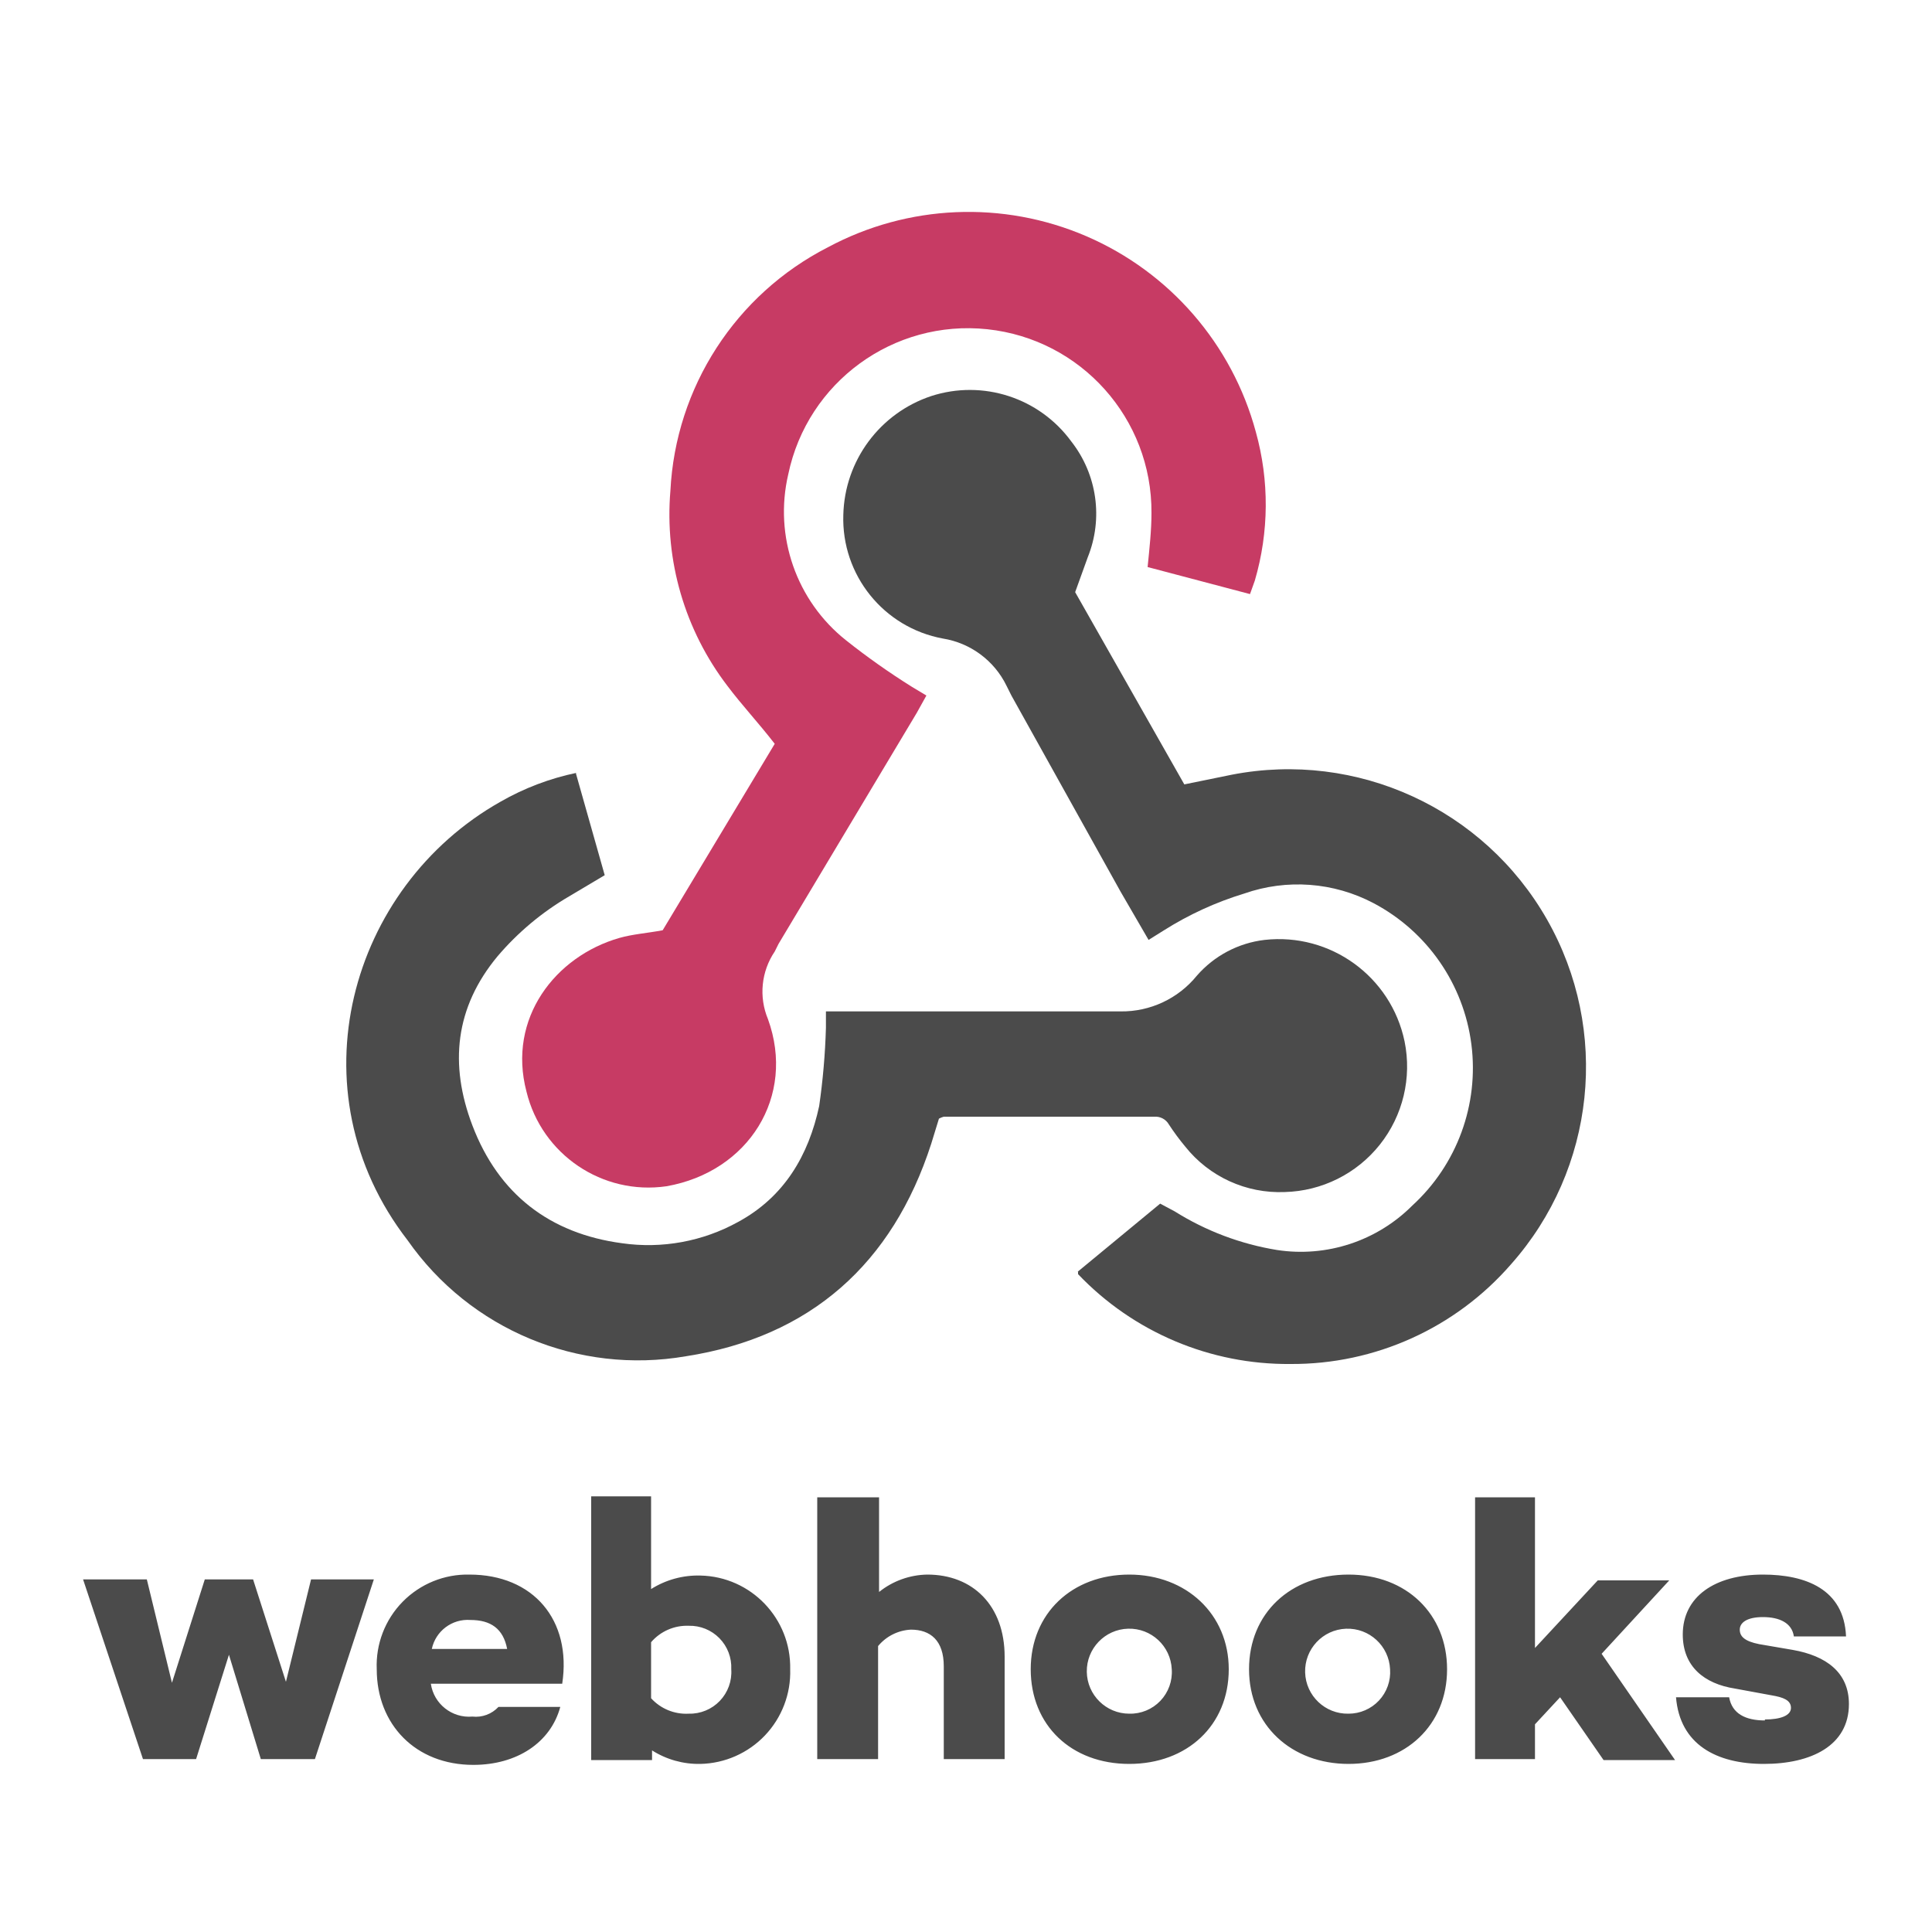
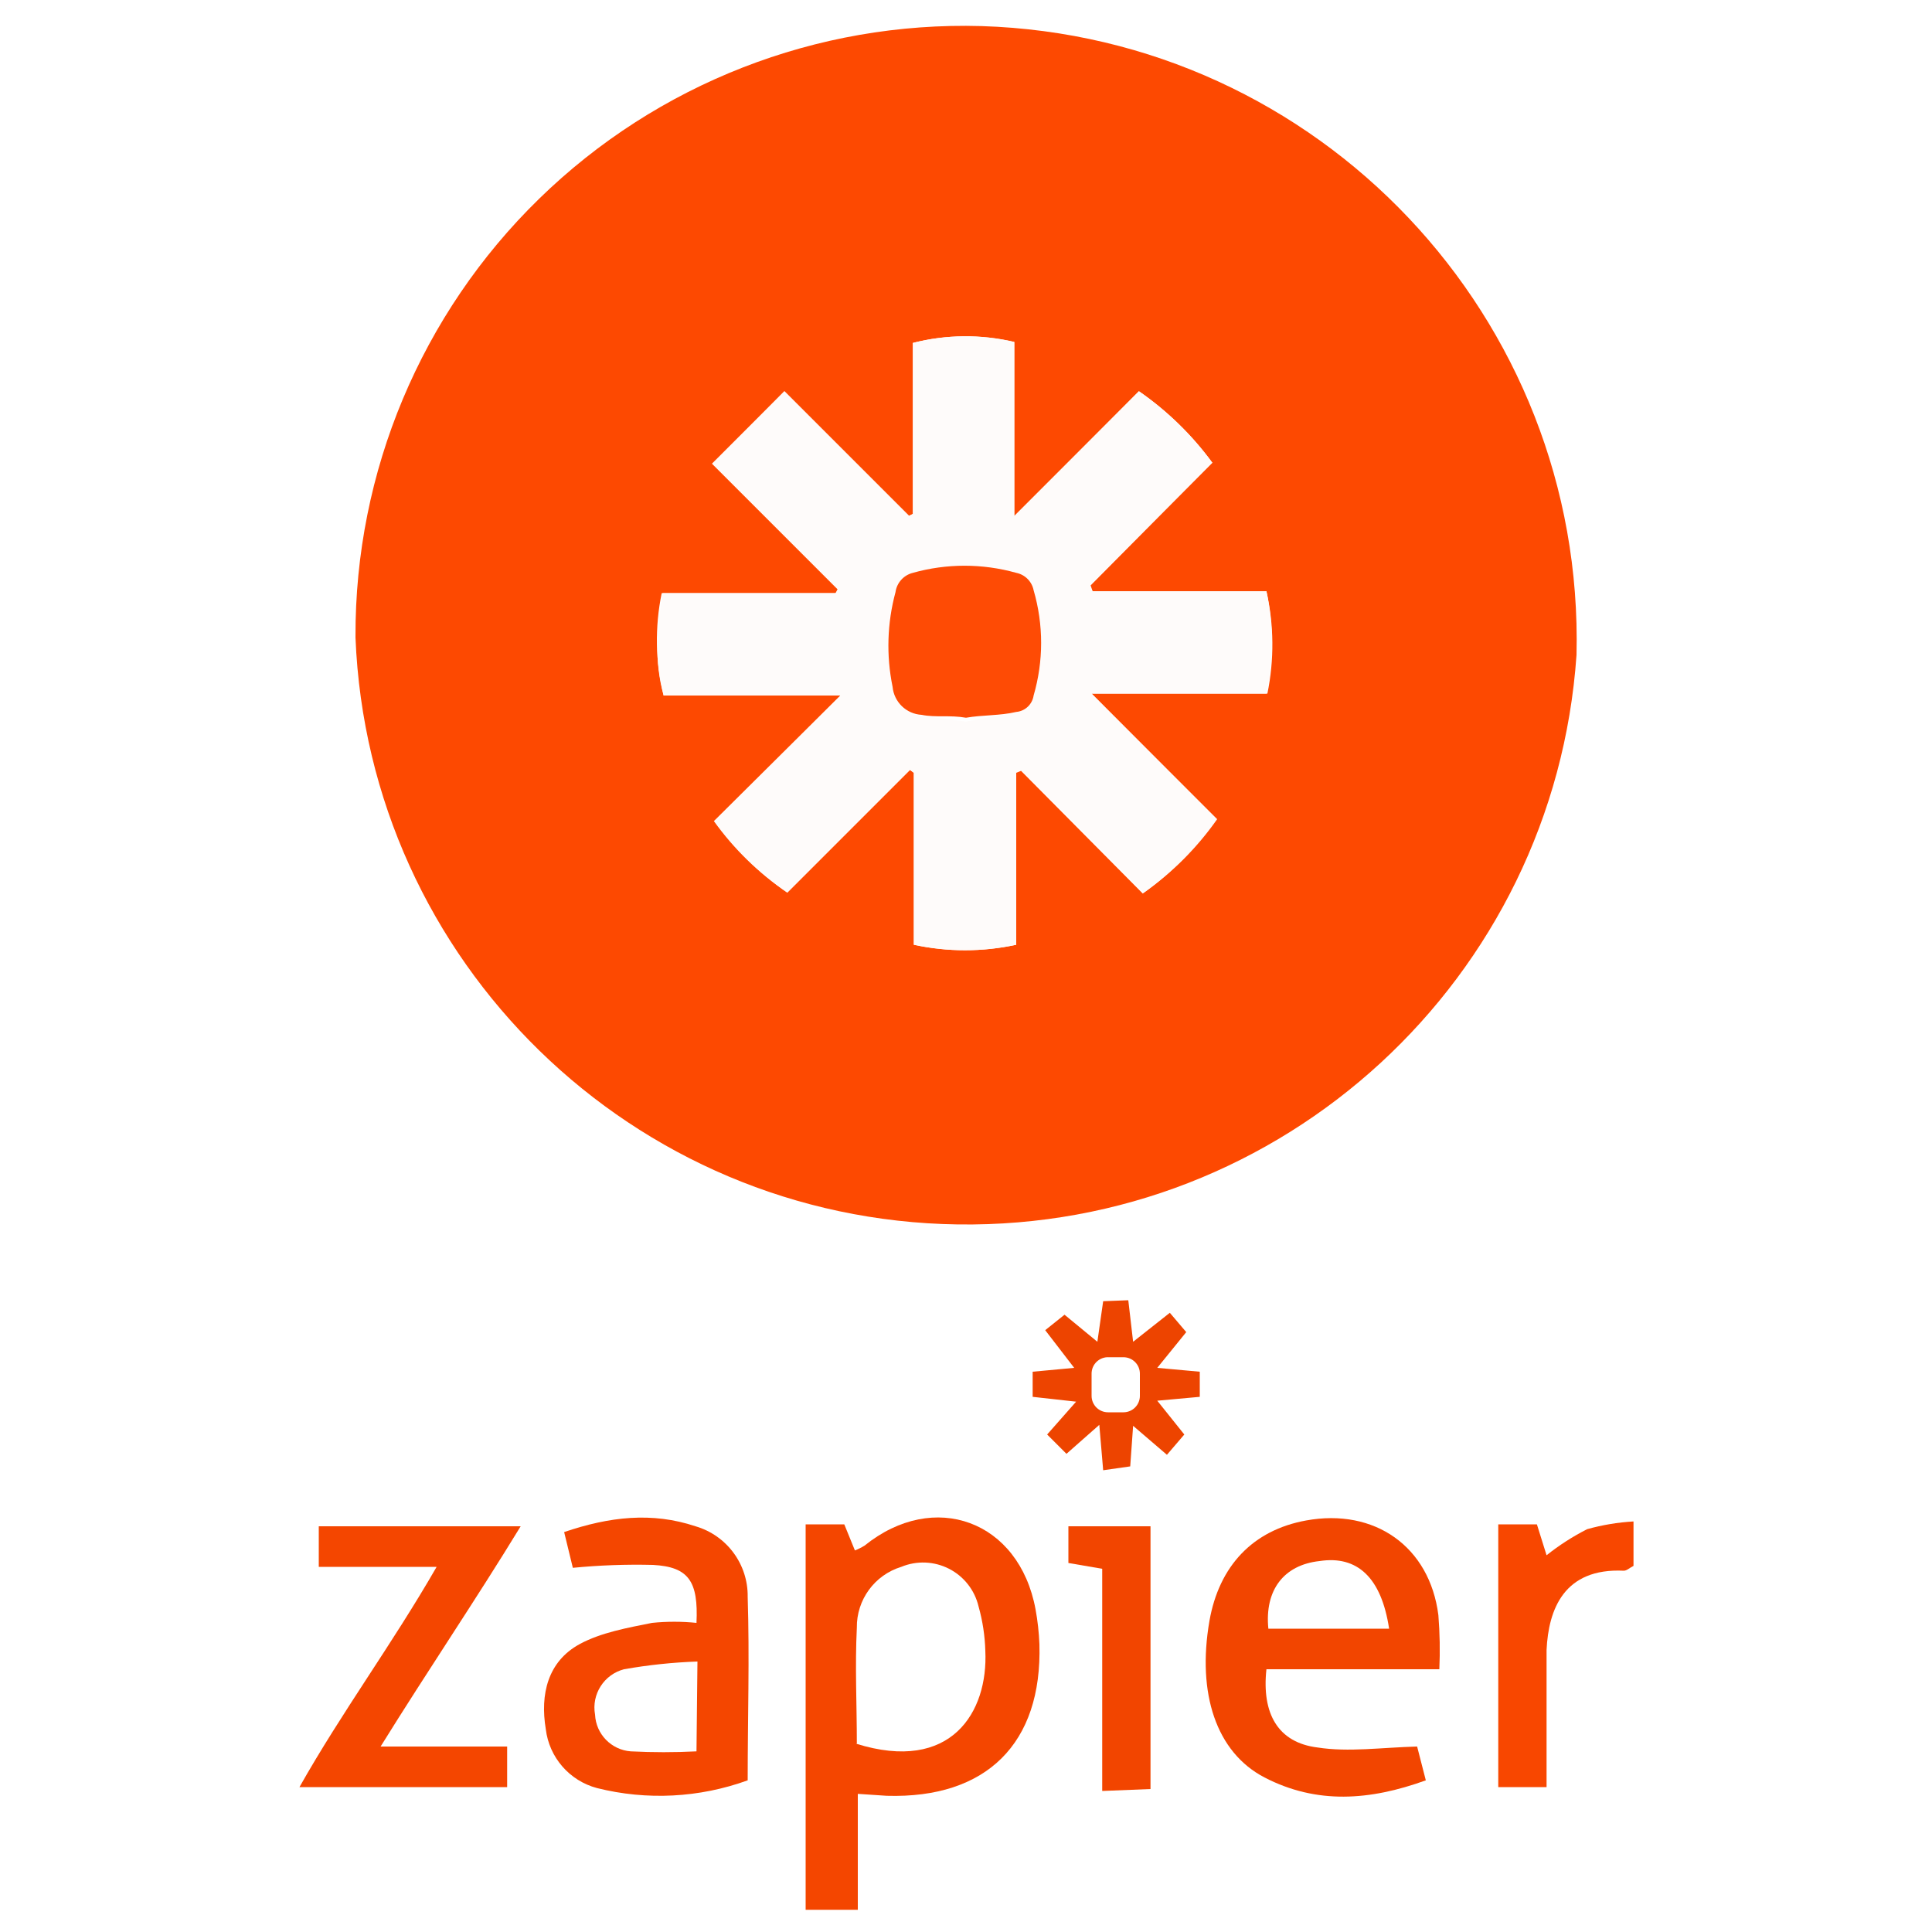
<svg xmlns="http://www.w3.org/2000/svg" id="Layer_1" data-name="Layer 1" viewBox="0 0 200 200">
  <defs />
  <defs>
    <style>
-       .cls-2{fill:#4b4b4b}
+       .cls-1{fill:#f44600}.cls-2{fill:#f24500}
    </style>
  </defs>
-   <path fill="#c73b64" d="M80.2 77c-1.7-2.2-3.4-4-4.9-6a29.2 29.2 0 01-5.9-20.2 30 30 0 0116.3-25.2A30.8 30.8 0 01130 44.7a28 28 0 01-.1 15.4l-.5 1.4-10.6-2.8c.2-2 .4-3.8.4-5.6a19 19 0 00-37.6-4 17 17 0 006 17.2 74.5 74.5 0 006.8 4.8l1.5.9-1 1.8-14.3 23.9-.4.8a7.4 7.4 0 00-.7 7c2.9 8-2 15.8-10.5 17.3a13 13 0 01-14.5-9.8c-2-7.6 3-14 9.6-15.9 1.4-.4 2.9-.5 4.5-.8z" />
-   <path d="M59.6 80l3 10.6-3.7 2.2a28.8 28.8 0 00-7.4 6.2c-4.4 5.3-5 11.2-2.6 17.5 2.7 7.1 8 11.2 15.5 12.2a19.2 19.2 0 0012-2.2c4.8-2.6 7.3-6.9 8.4-12a71 71 0 00.7-8.1v-1.7H116a10 10 0 007.9-3.7 11 11 0 017-3.7 13.3 13.3 0 0114.5 10.5 13 13 0 01-12.4 15.6 12.5 12.5 0 01-10.3-4.7 24.5 24.5 0 01-1.7-2.3 1.6 1.6 0 00-1.5-.8H97.7a2.4 2.4 0 00-.5.2l-.8 2.6c-4 12.4-12.5 20-25.4 22a29.1 29.1 0 01-28.8-12c-12-15.5-6-36.6 9.6-45.4a26.8 26.8 0 017.9-3z" class="cls-2" />
-   <path d="M111.5 131.7l8.6-7.1 1.5.8a28.6 28.6 0 0010.6 4 16.3 16.3 0 0014-4.6 19.3 19.3 0 00-4-31.3 16.8 16.8 0 00-13.4-1 34.2 34.2 0 00-8.3 3.8l-1.6 1-2.9-5L104.7 72l-.5-1a8.9 8.9 0 00-6.6-4.9 12.6 12.6 0 01-10.3-12.8 13.3 13.3 0 019.1-12.3 13 13 0 0114.5 4.7 12.1 12.1 0 011.7 12l-1.3 3.6 11.3 19.9 4.9-1a30.8 30.8 0 0128.9 50.7 30 30 0 01-22.8 10.3 30 30 0 01-22-9.3v-.3zM38.7 163.5l-6.1 18.6H27l-3.3-10.8-3.4 10.8h-5.5l-6.2-18.6h6.6l2.6 10.7 3.4-10.7h5l3.4 10.6 2.6-10.6zM58.1 174.3H44.6a4 4 0 004.3 3.4 3.2 3.2 0 002.7-1H58c-1 3.7-4.5 6-9 6-6 0-10-4.2-10-9.9a9.4 9.4 0 019.6-9.8c6.6 0 10.6 4.7 9.6 11.3zm-13.4-3.6h7.8c-.4-2.1-1.7-3-3.8-3a3.8 3.8 0 00-4 3zM81.8 172.8a9.5 9.5 0 01-9.3 9.8 9 9 0 01-5-1.4v1h-6.3v-27.3h6.2v9.6a9.1 9.1 0 015.1-1.4 9.5 9.5 0 019.3 9.7zm-6.1 0a4.3 4.3 0 00-4.4-4.5 4.9 4.9 0 00-3.9 1.7v5.8a4.9 4.9 0 003.9 1.6 4.3 4.3 0 004.4-4.6zM104 171.5v10.6h-6.3v-9.6c0-2.7-1.4-3.8-3.4-3.8a4.7 4.7 0 00-3.4 1.7v11.7h-6.3V155H91v9.8A8.2 8.2 0 0196 163c4.7 0 8 3.2 8 8.5zM127.2 172.8c0 5.8-4.3 9.8-10.3 9.8s-10.2-4-10.2-9.8 4.3-9.8 10.2-9.8 10.3 4.1 10.3 9.8zm-5.9 0a4.4 4.4 0 10-4.4 4.6 4.3 4.3 0 004.4-4.6zM149.8 172.8c0 5.8-4.3 9.8-10.2 9.8s-10.3-4-10.3-9.8 4.3-9.8 10.3-9.8 10.2 4.1 10.2 9.8zm-5.9 0a4.4 4.4 0 10-4.3 4.6 4.3 4.3 0 004.3-4.6zM161.5 175.7l-2.6 2.8v3.6h-6.2V155h6.2v15.6l6.5-7h7.4l-7 7.6 7.6 11H166zM182.7 178c1.6 0 2.7-.4 2.7-1.2s-.8-1.1-2-1.3l-3.8-.7c-3.2-.5-5.4-2.3-5.4-5.6 0-3.9 3.3-6.2 8.3-6.2 4.4 0 8.4 1.5 8.6 6.4h-5.4c-.2-1.4-1.5-2-3.2-2s-2.4.6-2.4 1.3.5 1.2 2 1.5l3.5.6c3.4.6 5.8 2.3 5.8 5.6 0 4.3-3.9 6.2-8.8 6.2s-8.7-2-9.1-6.9h5.5c.3 1.7 1.7 2.4 3.7 2.4z" class="cls-2" />
+   <path d="M83.4 157.8h4l1.1 2.7a6.4 6.4 0 001-.5c7.2-5.8 16-2.6 17.7 6.6a25.5 25.5 0 01.4 3.6c.3 10.3-5.5 16-15.8 15.7l-3-.2v12h-5.4zm5.2 22.7c9.9 3.1 13.7-3.3 13.4-9.6a18.8 18.8 0 00-.7-4.6 5.9 5.9 0 00-8-4.1 6.5 6.5 0 00-4.6 6.3c-.2 4 0 7.9 0 12z" class="cls-1" />
+   <path d="M149 172.8h-17.9c-.5 4.6 1.2 7.6 5.3 8.1 3.2.5 6.6 0 10.3-.1l.9 3.5c-5.8 2.1-11.3 2.5-16.7-.3-5-2.6-7-8.7-5.7-16.2 1-5.7 4.5-9.4 10-10.4 7.1-1.3 12.8 2.7 13.7 9.8a44.6 44.6 0 01.1 5.6zm-5.2-4.2c-.8-5.3-3.3-7.6-7.2-7-3.7.4-5.7 3-5.3 7z" class="cls-2" />
+   <path d="M59.3 162.3l-.9-3.7c4.7-1.6 9.1-2.1 13.6-.6a7.5 7.5 0 015.4 7.3c.2 6.3 0 12.5 0 19a26.7 26.7 0 01-15.6.8 7.2 7.2 0 01-5.3-6.1c-.6-3.6.2-7 3.5-8.8 2.2-1.2 5-1.7 7.5-2.2a22.7 22.7 0 014.6 0c.2-4.3-.8-5.8-4.5-6a68 68 0 00-8.3.3zm12.9 9.7a54.6 54.6 0 00-7.6.8 4.1 4.1 0 00-3 4.7 4 4 0 003.7 3.8 66.8 66.8 0 006.8 0zM52.5 185H31c4.4-7.8 9.6-14.8 14.2-22.8H33V158h20.9c-4.7 7.7-9.6 14.9-14.5 22.8h13.1z" class="cls-1" />
+   <path fill="#f84700" d="M155.1 157.8h4l1 3.2a24.6 24.6 0 014.2-2.7 22.6 22.6 0 014.8-.8v4.6c-.4.2-.7.5-1 .5-6.2-.3-7.8 4-8 8.2V185h-5z" />
+   <path d="M110.6 158h8.5v27.2l-5 .2v-23l-3.5-.6z" class="cls-2" />
+   <path fill="#ed4400" d="M124.2 142l-4.4-.4 3-3.7-1.7-2-3.8 3-.5-4.3-2.6.1a560 560 0 01-.6 4.2l-3.4-2.8-2 1.6 3 3.9-4.3.4v2.6l4.5.5-3 3.4 2 2 3.4-3 .4 4.7 2.8-.4.3-4.2 3.5 3 1.8-2.1-2.8-3.5 4.4-.4zm-6.2 2.5a1.7 1.7 0 01-1.7 1.7h-1.6a1.7 1.7 0 01-1.7-1.7v-2.3a1.7 1.7 0 011.8-1.7h1.5a1.7 1.7 0 011.7 1.7z" />
+   <path fill="#fd4901" d="M36.8 65.9a63 63 0 0164.8-63.2 63.6 63.6 0 0161.6 65.1A63.3 63.3 0 0136.8 66zm37-17.9l13 13-.3.4h-18a24 24 0 00.2 10.6H87L74 85a30.3 30.3 0 007.5 7.4l12.7-12.7.4.3v17.8a25 25 0 0010.6 0V80l.5-.2 12.6 12.7a31.1 31.1 0 007.6-7.7L113 71.8h18.2a25.2 25.2 0 00-.1-10.6h-18l-.2-.6 12.6-12.7a32 32 0 00-7.6-7.4l-12.9 13V35.4a22 22 0 00-10.5.1v17.7l-.4.2-12.9-12.9z" />
+   <path fill="#fefbfa" d="M73.7 48l7.5-7.5 12.9 12.9.4-.2V35.5a22 22 0 0110.5-.1v18l12.9-12.9a32 32 0 017.6 7.4l-12.7 12.7.3.6h18a25.2 25.2 0 010 10.6H113l13 13a31.1 31.1 0 01-7.6 7.6l-12.7-12.7-.5.2v17.9a25 25 0 01-10.6 0V80l-.4-.3-12.7 12.7a30.3 30.3 0 01-7.6-7.4L87 72H68.7c-1-3.6-.7-7-.1-10.6h17.9l.2-.4zM100 74.7l5.3-1A2 2 0 00107 72a19.5 19.5 0 000-11 2.3 2.3 0 00-1.8-1.6 19.8 19.8 0 00-10.7 0 2.4 2.4 0 00-1.9 1.9 21.2 21.2 0 00-.2 9.8 3.2 3.2 0 003 3l4.6.6z" />
+   <path fill="#fe4b05" d="M100 74.3c-1.7-.3-3.1 0-4.6-.3a3.2 3.2 0 01-3-2.9 21.2 21.2 0 01.3-9.8 2.4 2.4 0 011.8-2 19.8 19.8 0 0110.7 0 2.3 2.3 0 011.8 1.8 19.5 19.5 0 010 10.9 2 2 0 01-1.8 1.7c-1.7.4-3.5.3-5.2.6z" />
</svg>
